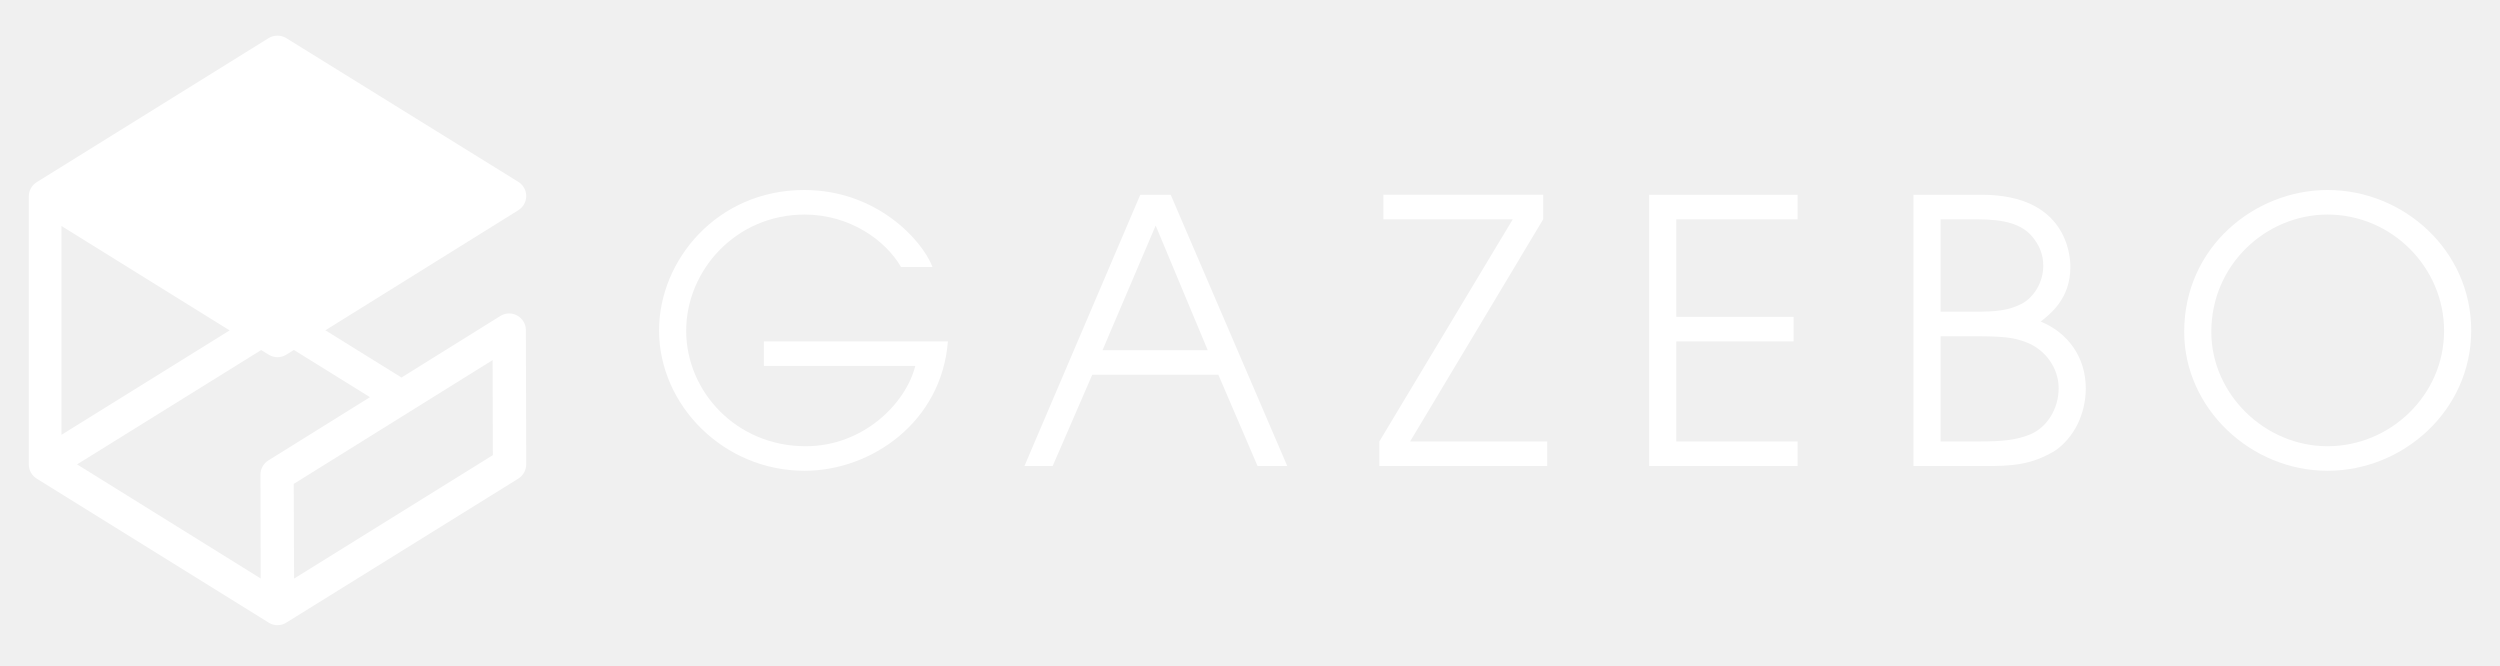
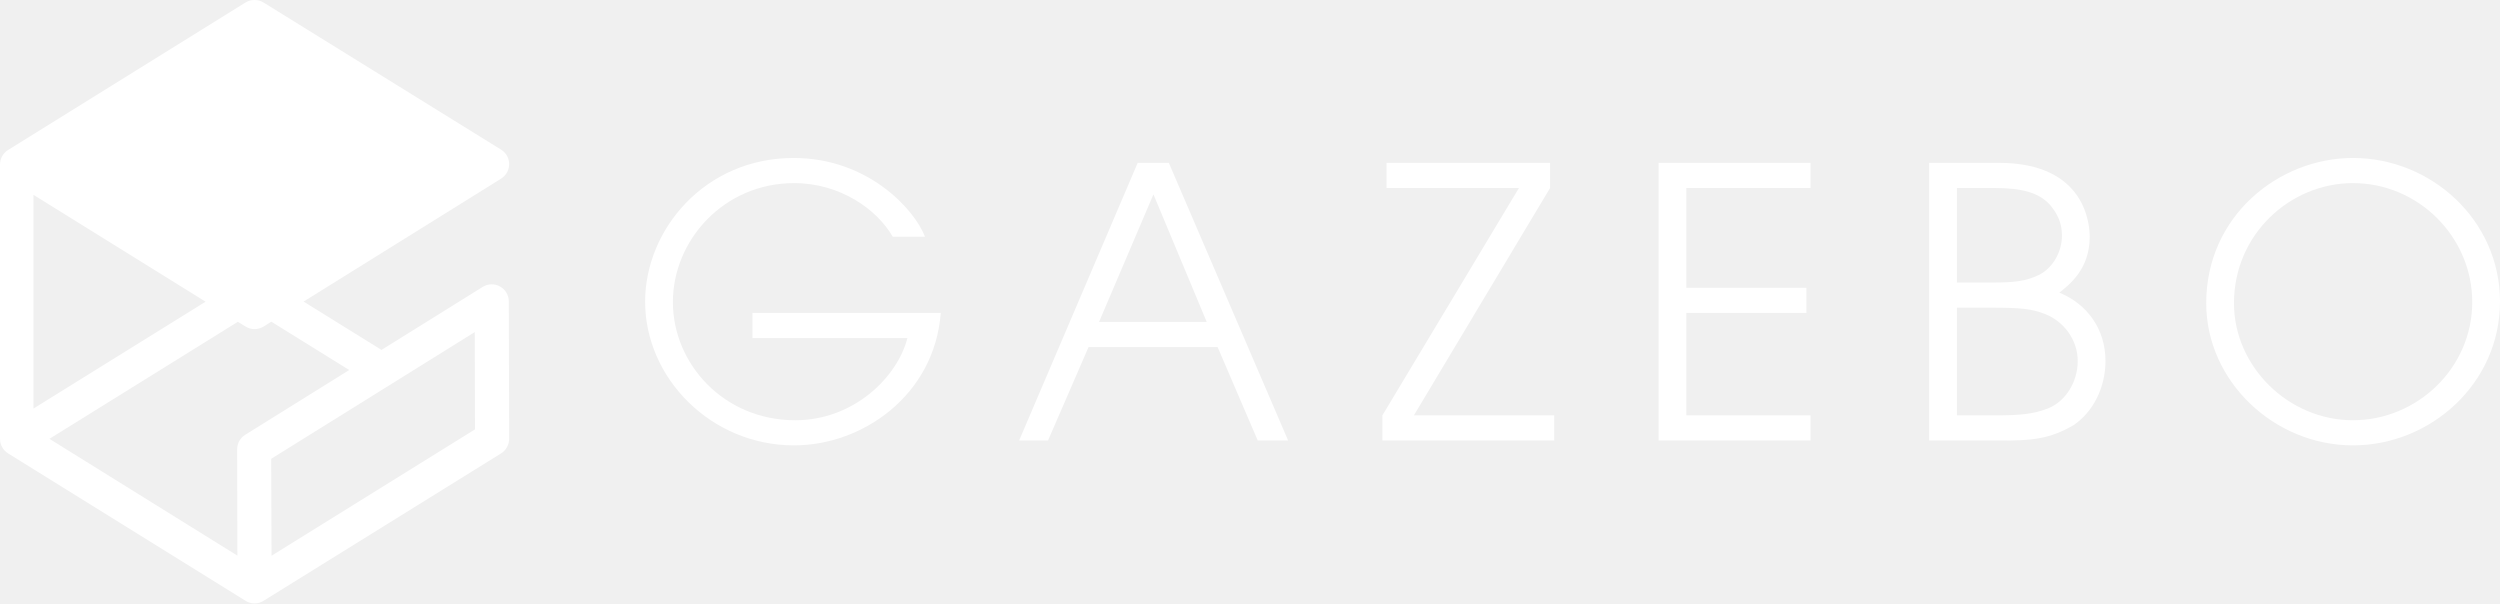
- <svg xmlns="http://www.w3.org/2000/svg" version="1.1" id="svg2" x="0px" y="0px" width="979.85px" height="261px" viewBox="0 109.75 979.85 261" enable-background="new 0 109.75 979.85 261" xml:space="preserve">
-   <g>
+ <svg xmlns="http://www.w3.org/2000/svg" version="1.1" id="svg2" x="0px" y="0px" width="100" height="24.135" viewBox="0 109.75 100 24.135" enable-background="new 0 109.75 979.85 261" xml:space="preserve">
+   <defs id="defs17" />
+   <g id="g3" transform="matrix(0.1044623,0,0,0.1044623,-1.178693,96.82507)">
    <g id="g3606" transform="translate(-170.9416,-79.7499)">
-       <path id="path3024" fill="#FFFFFF" d="M279.685,203.478c-1.195,0.001-2.386,0.297-3.44,0.951    l-90.942,56.493c-1.919,1.188-3.078,3.307-3.078,5.567v105.02c0,2.262,1.159,4.374,3.078,5.568l90.942,56.447    c0.044,0.029,0.091,0.065,0.136,0.092c0.049,0.026,0.083,0.06,0.135,0.09c0.103,0.054,0.21,0.083,0.317,0.136    c0.106,0.054,0.205,0.133,0.317,0.181c0.17,0.068,0.37,0.129,0.543,0.182c0.104,0.036,0.212,0.065,0.317,0.09    c0.195,0.061,0.391,0.1,0.589,0.137c0.083,0.017,0.142,0.039,0.226,0.045c0.286,0.044,0.575,0.045,0.86,0.045    c0.593,0,1.191-0.068,1.765-0.227c0.006-0.006,0.045,0,0.045,0c0.223-0.059,0.418-0.186,0.633-0.271    c0.066-0.025,0.118-0.019,0.181-0.045c0.183-0.079,0.37-0.176,0.543-0.271c0.096-0.053,0.178-0.128,0.271-0.182h0.045l0.136-0.09    l90.806-56.357c1.928-1.2,3.082-3.343,3.078-5.612l-0.135-52.602c-0.006-2.365-1.319-4.558-3.396-5.704    c-2.072-1.15-4.597-1.07-6.608,0.182l-38.75,24.127l-29.831-18.514l75.641-47.077c1.92-1.195,3.078-3.305,3.078-5.568    c-0.005-2.257-1.158-4.335-3.078-5.522l-90.986-56.357C282.069,203.775,280.879,203.478,279.685,203.478L279.685,203.478z     M195.035,278.079L260.944,319l-65.909,40.922V278.079z M286.112,326.65l29.832,18.514l-39.835,24.808    c-1.923,1.193-3.087,3.297-3.078,5.567l0.09,40.694l-71.974-44.724l72.155-44.813l2.943,1.81c1.054,0.654,2.241,0.996,3.44,0.996    c1.196,0,2.428-0.338,3.486-0.996L286.112,326.65z M364.017,330.634l0.09,37.256l-77.904,48.39l-0.136-37.119L364.017,330.634    L364.017,330.634z" />
-       <path id="path3028" fill="#FFFFFF" d="M201.13,266.48l78.568,48.787l78.568-48.932    l-78.561-48.648L201.13,266.48" />
-       <path id="path3030" fill="#FFFFFF" d="M542.46,323.304    c-2.44,31.604-30.021,50.714-56.172,50.714c-31.748,0-57.036-25.712-57.036-55.027c0-27.579,22.846-55.023,56.893-55.023    c28.158,0,46.115,19.397,50.285,30.171h-12.355c-6.034-10.487-20.117-20.545-37.787-20.545c-26.863,0-46.404,21.84-46.404,45.547    c0,23.701,19.541,45.255,46.838,45.255c22.553,0,39.22-16.668,42.953-31.47h-59.332v-9.621H542.46" />
-       <path id="path3032" fill="#FFFFFF" d="M603.063,326.752h41.232l-20.401-48.847L603.063,326.752    L603.063,326.752z M617.86,265.838h11.925l45.681,106.312h-11.638l-15.362-35.77h-49.424l-15.515,35.77h-11.065L617.86,265.838" />
-       <path id="path3034" fill="#FFFFFF" d="M711.561,362.521l52.291-87.062h-50.711v-9.622h62.631    v9.622l-52.149,87.062h53.732v9.628h-65.794V362.521" />
-       <path id="path3036" fill="#FFFFFF" d="M817.314,265.838h58.188v9.622H827.95v38.221h45.972    v9.623H827.95v39.218h47.552v9.628h-58.188V265.838" />
-       <path id="path3038" fill="#FFFFFF" d="M931.553,362.521h14.938c8.911,0,14.37-0.43,20.109-2.728    c6.608-2.727,11.209-10.052,11.209-18.1c0-8.189-5.458-15.229-12.493-17.961c-5.033-2.012-9.343-2.441-20.694-2.441h-13.069    V362.521z M931.553,311.665h13.353c8.343,0,13.079-0.431,18.258-3.014c5.023-2.589,8.613-8.614,8.613-14.943    c0-4.883-1.73-8.328-4.45-11.639c-4.163-4.737-10.637-6.609-21.553-6.609h-14.221V311.665L931.553,311.665z M920.916,265.838    h26.719c33.474,0,34.769,23.987,34.769,28.3c0,12.504-7.899,18.387-11.624,21.405c10.615,4.306,17.661,13.936,17.661,26.151    c0,10.201-4.739,19.537-12.214,24.567c-9.053,5.31-16.096,6.031-28.592,5.888h-26.719V265.838" />
-       <path id="path3040" fill="#FFFFFF" d="M1083.193,364.394c24.566,0,45.685-19.972,45.685-45.255    c0-24.858-20.541-45.547-45.685-45.547c-23.994,0-45.551,19.542-45.551,45.977    C1037.642,343.844,1058.477,364.394,1083.193,364.394L1083.193,364.394z M1083.193,263.967c29.876,0,56.315,23.705,56.315,55.023    c0,31.319-26.576,55.027-56.315,55.027c-30.173,0-56.178-24.572-56.178-54.448C1027.015,286.09,1054.885,263.967,1083.193,263.967    " />
+       <path id="path3024" d="m 279.685,203.478 c -1.195,0.001 -2.386,0.297 -3.44,0.951 l -90.942,56.493 c -1.919,1.188 -3.078,3.307 -3.078,5.567 v 105.02 c 0,2.262 1.159,4.374 3.078,5.568 l 90.942,56.447 c 0.044,0.029 0.091,0.065 0.136,0.092 0.049,0.026 0.083,0.06 0.135,0.09 0.103,0.054 0.21,0.083 0.317,0.136 0.106,0.054 0.205,0.133 0.317,0.181 0.17,0.068 0.37,0.129 0.543,0.182 0.104,0.036 0.212,0.065 0.317,0.09 0.195,0.061 0.391,0.1 0.589,0.137 0.083,0.017 0.142,0.039 0.226,0.045 0.286,0.044 0.575,0.045 0.86,0.045 0.593,0 1.191,-0.068 1.765,-0.227 0.006,-0.006 0.045,0 0.045,0 0.223,-0.059 0.418,-0.186 0.633,-0.271 0.066,-0.025 0.118,-0.019 0.181,-0.045 0.183,-0.079 0.37,-0.176 0.543,-0.271 0.096,-0.053 0.178,-0.128 0.271,-0.182 h 0.045 l 0.136,-0.09 90.806,-56.357 c 1.928,-1.2 3.082,-3.343 3.078,-5.612 l -0.135,-52.602 c -0.006,-2.365 -1.319,-4.558 -3.396,-5.704 -2.072,-1.15 -4.597,-1.07 -6.608,0.182 l -38.75,24.127 -29.831,-18.514 75.641,-47.077 c 1.92,-1.195 3.078,-3.305 3.078,-5.568 -0.005,-2.257 -1.158,-4.335 -3.078,-5.522 l -90.986,-56.357 c -1.054,-0.657 -2.244,-0.954 -3.438,-0.954 l 0,0 z m -84.65,74.601 65.909,40.921 -65.909,40.922 v -81.843 z m 91.077,48.571 29.832,18.514 -39.835,24.808 c -1.923,1.193 -3.087,3.297 -3.078,5.567 l 0.09,40.694 -71.974,-44.724 72.155,-44.813 2.943,1.81 c 1.054,0.654 2.241,0.996 3.44,0.996 1.196,0 2.428,-0.338 3.486,-0.996 l 2.941,-1.856 z m 77.905,3.984 0.09,37.256 -77.904,48.39 -0.136,-37.119 77.95,-48.527 0,0 z" style="fill:#ffffff" />
+       <path id="path3028" d="m 201.13,266.48 78.568,48.787 78.568,-48.932 -78.561,-48.648 -78.575,48.793" style="fill:#ffffff" />
+       <path id="path3030" d="m 542.46,323.304 c -2.44,31.604 -30.021,50.714 -56.172,50.714 -31.748,0 -57.036,-25.712 -57.036,-55.027 0,-27.579 22.846,-55.023 56.893,-55.023 28.158,0 46.115,19.397 50.285,30.171 h -12.355 c -6.034,-10.487 -20.117,-20.545 -37.787,-20.545 -26.863,0 -46.404,21.84 -46.404,45.547 0,23.701 19.541,45.255 46.838,45.255 22.553,0 39.22,-16.668 42.953,-31.47 h -59.332 v -9.621 h 72.117" style="fill:#ffffff" />
+       <path id="path3032" d="m 603.063,326.752 h 41.232 l -20.401,-48.847 -20.831,48.847 0,0 z m 14.797,-60.914 h 11.925 l 45.681,106.312 h -11.638 l -15.362,-35.77 h -49.424 l -15.515,35.77 H 572.462 L 617.86,265.838" style="fill:#ffffff" />
+       <path id="path3034" d="m 711.561,362.521 52.291,-87.062 h -50.711 v -9.622 h 62.631 v 9.622 l -52.149,87.062 h 53.732 v 9.628 h -65.794 v -9.628" style="fill:#ffffff" />
+       <path id="path3036" d="m 817.314,265.838 h 58.188 v 9.622 H 827.95 v 38.221 h 45.972 v 9.623 H 827.95 v 39.218 h 47.552 v 9.628 H 817.314 V 265.838" style="fill:#ffffff" />
+       <path id="path3038" d="m 931.553,362.521 h 14.938 c 8.911,0 14.37,-0.43 20.109,-2.728 6.608,-2.727 11.209,-10.052 11.209,-18.1 0,-8.189 -5.458,-15.229 -12.493,-17.961 -5.033,-2.012 -9.343,-2.441 -20.694,-2.441 h -13.069 v 41.23 z m 0,-50.856 h 13.353 c 8.343,0 13.079,-0.431 18.258,-3.014 5.023,-2.589 8.613,-8.614 8.613,-14.943 0,-4.883 -1.73,-8.328 -4.45,-11.639 -4.163,-4.737 -10.637,-6.609 -21.553,-6.609 h -14.221 v 36.205 l 0,0 z m -10.637,-45.827 h 26.719 c 33.474,0 34.769,23.987 34.769,28.3 0,12.504 -7.899,18.387 -11.624,21.405 10.615,4.306 17.661,13.936 17.661,26.151 0,10.201 -4.739,19.537 -12.214,24.567 -9.053,5.31 -16.096,6.031 -28.592,5.888 H 920.916 V 265.838" style="fill:#ffffff" />
+       <path id="path3040" d="m 1083.193,364.394 c 24.566,0 45.685,-19.972 45.685,-45.255 0,-24.858 -20.541,-45.547 -45.685,-45.547 -23.994,0 -45.551,19.542 -45.551,45.977 0,24.275 20.835,44.825 45.551,44.825 l 0,0 z m 0,-100.427 c 29.876,0 56.315,23.705 56.315,55.023 0,31.319 -26.576,55.027 -56.315,55.027 -30.173,0 -56.178,-24.572 -56.178,-54.448 0,-33.479 27.87,-55.602 56.178,-55.602" style="fill:#ffffff" />
    </g>
  </g>
</svg>
